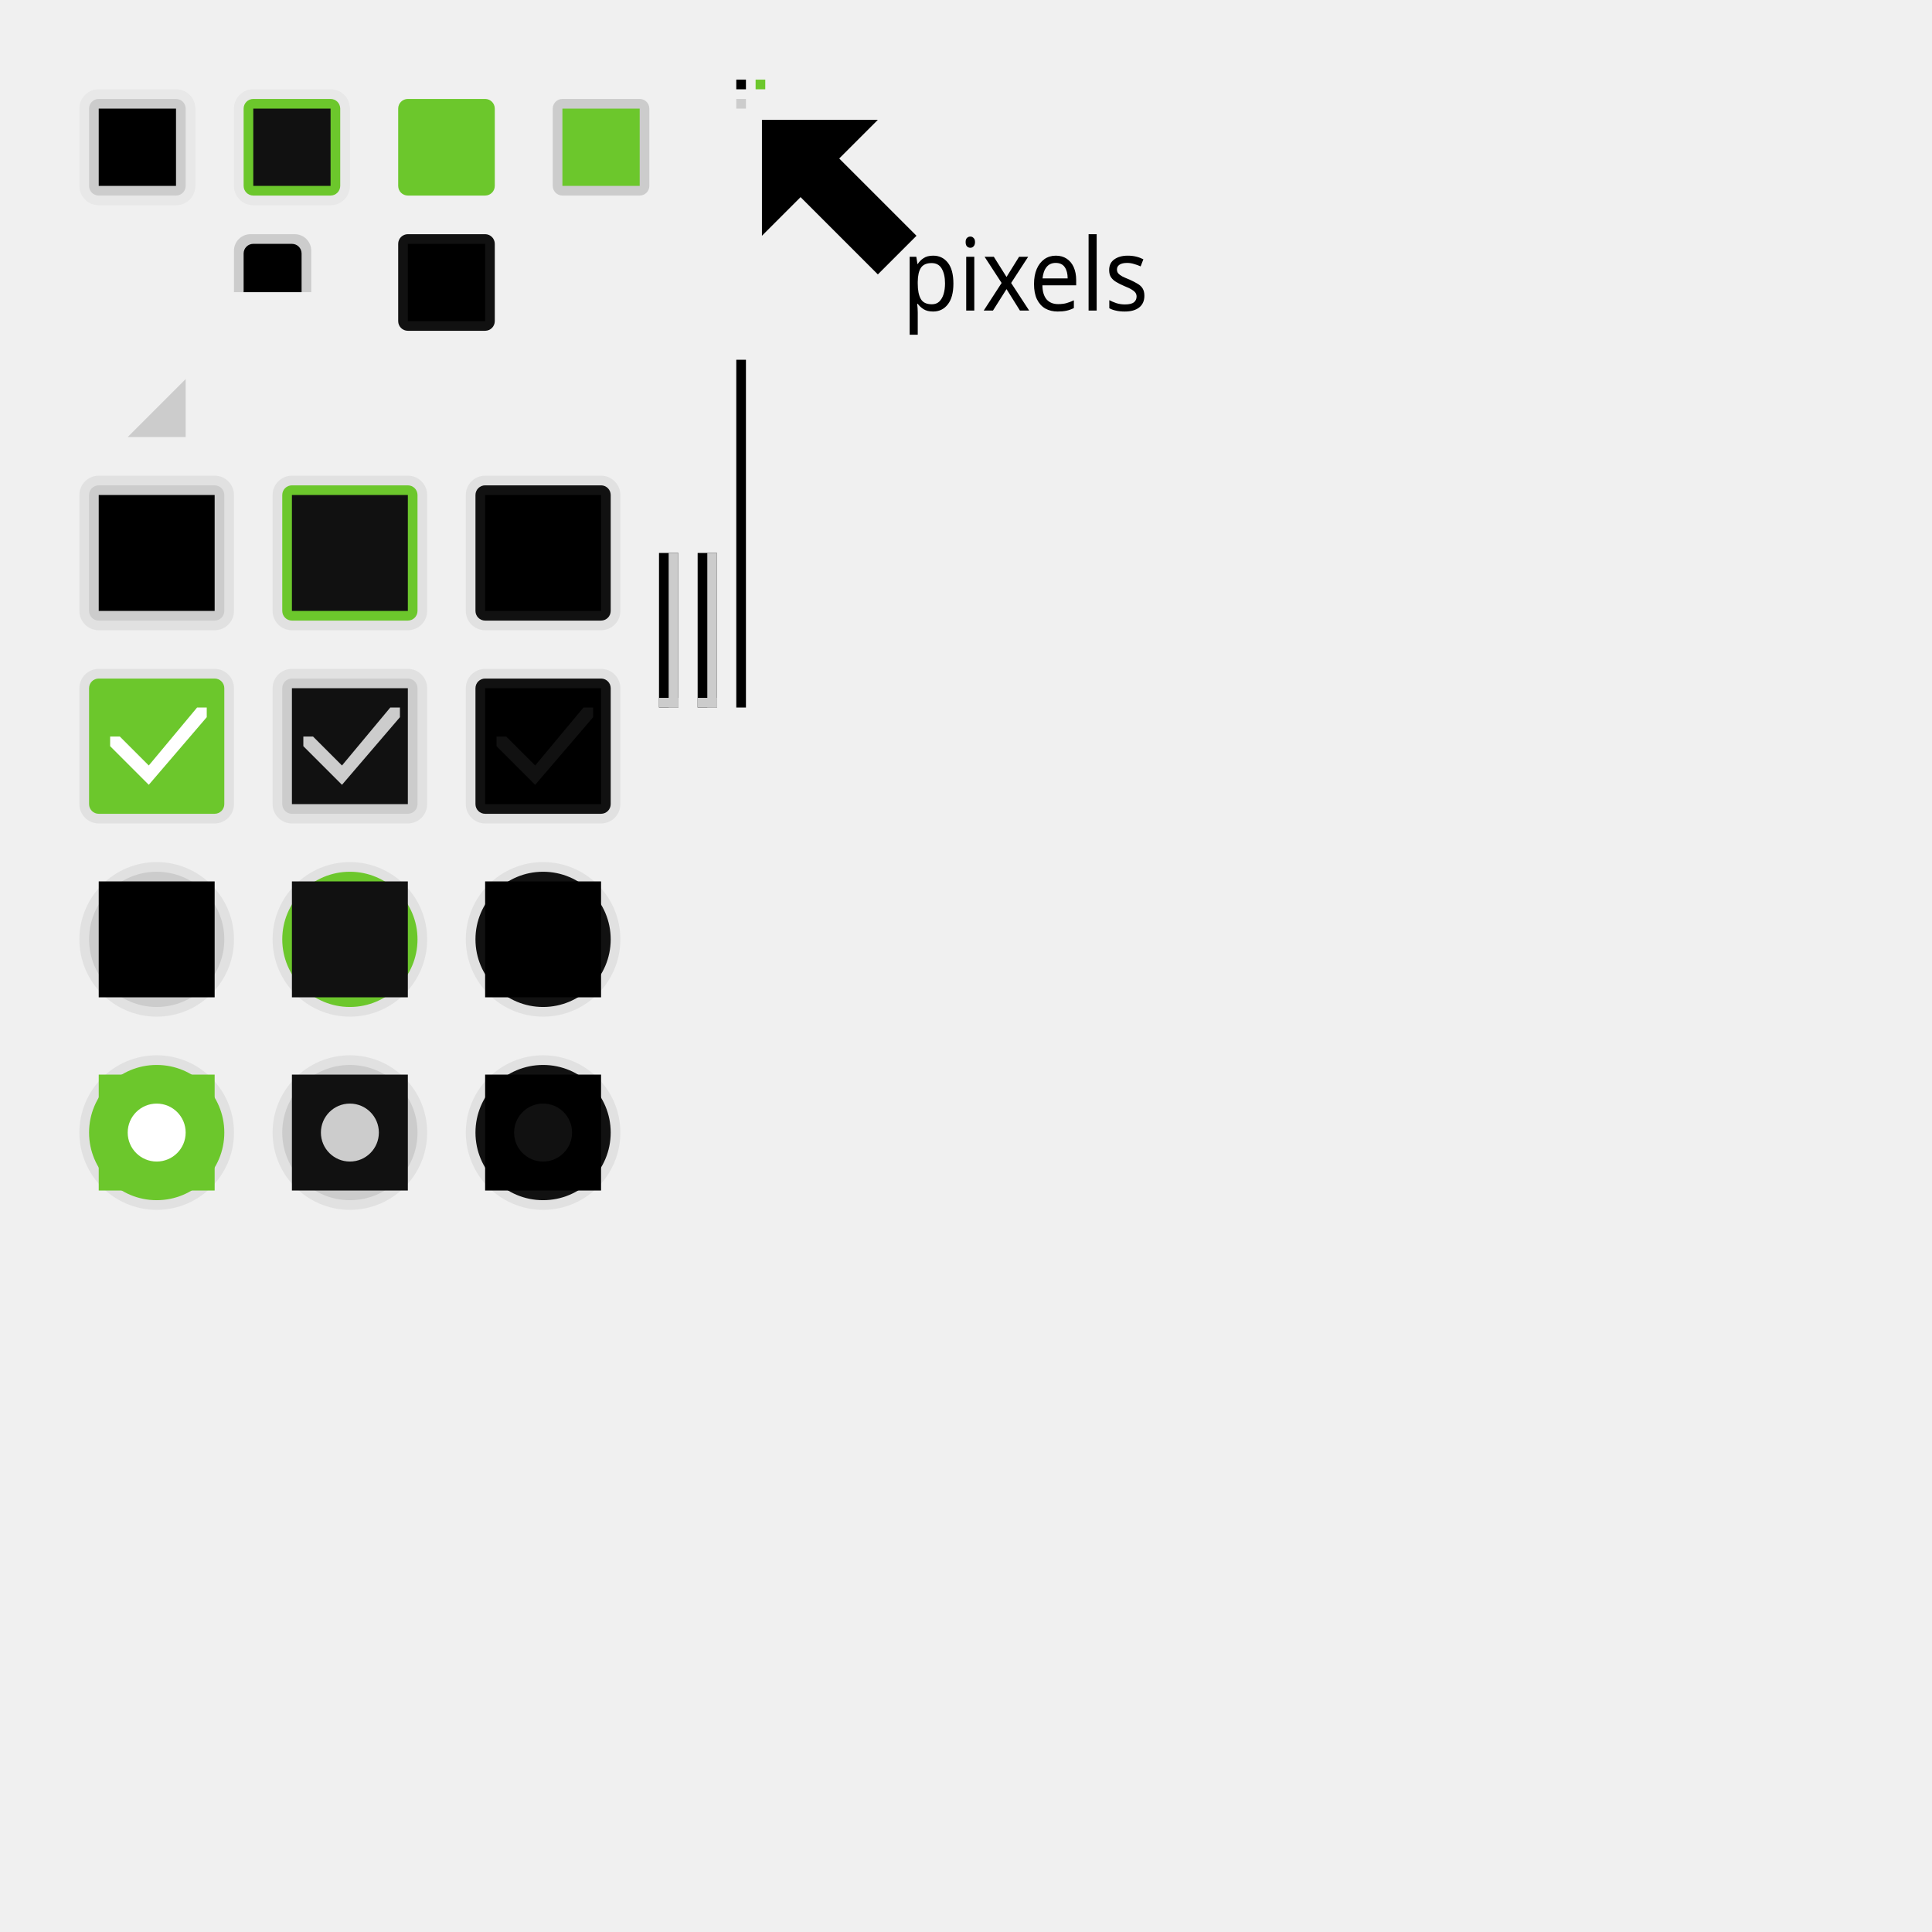
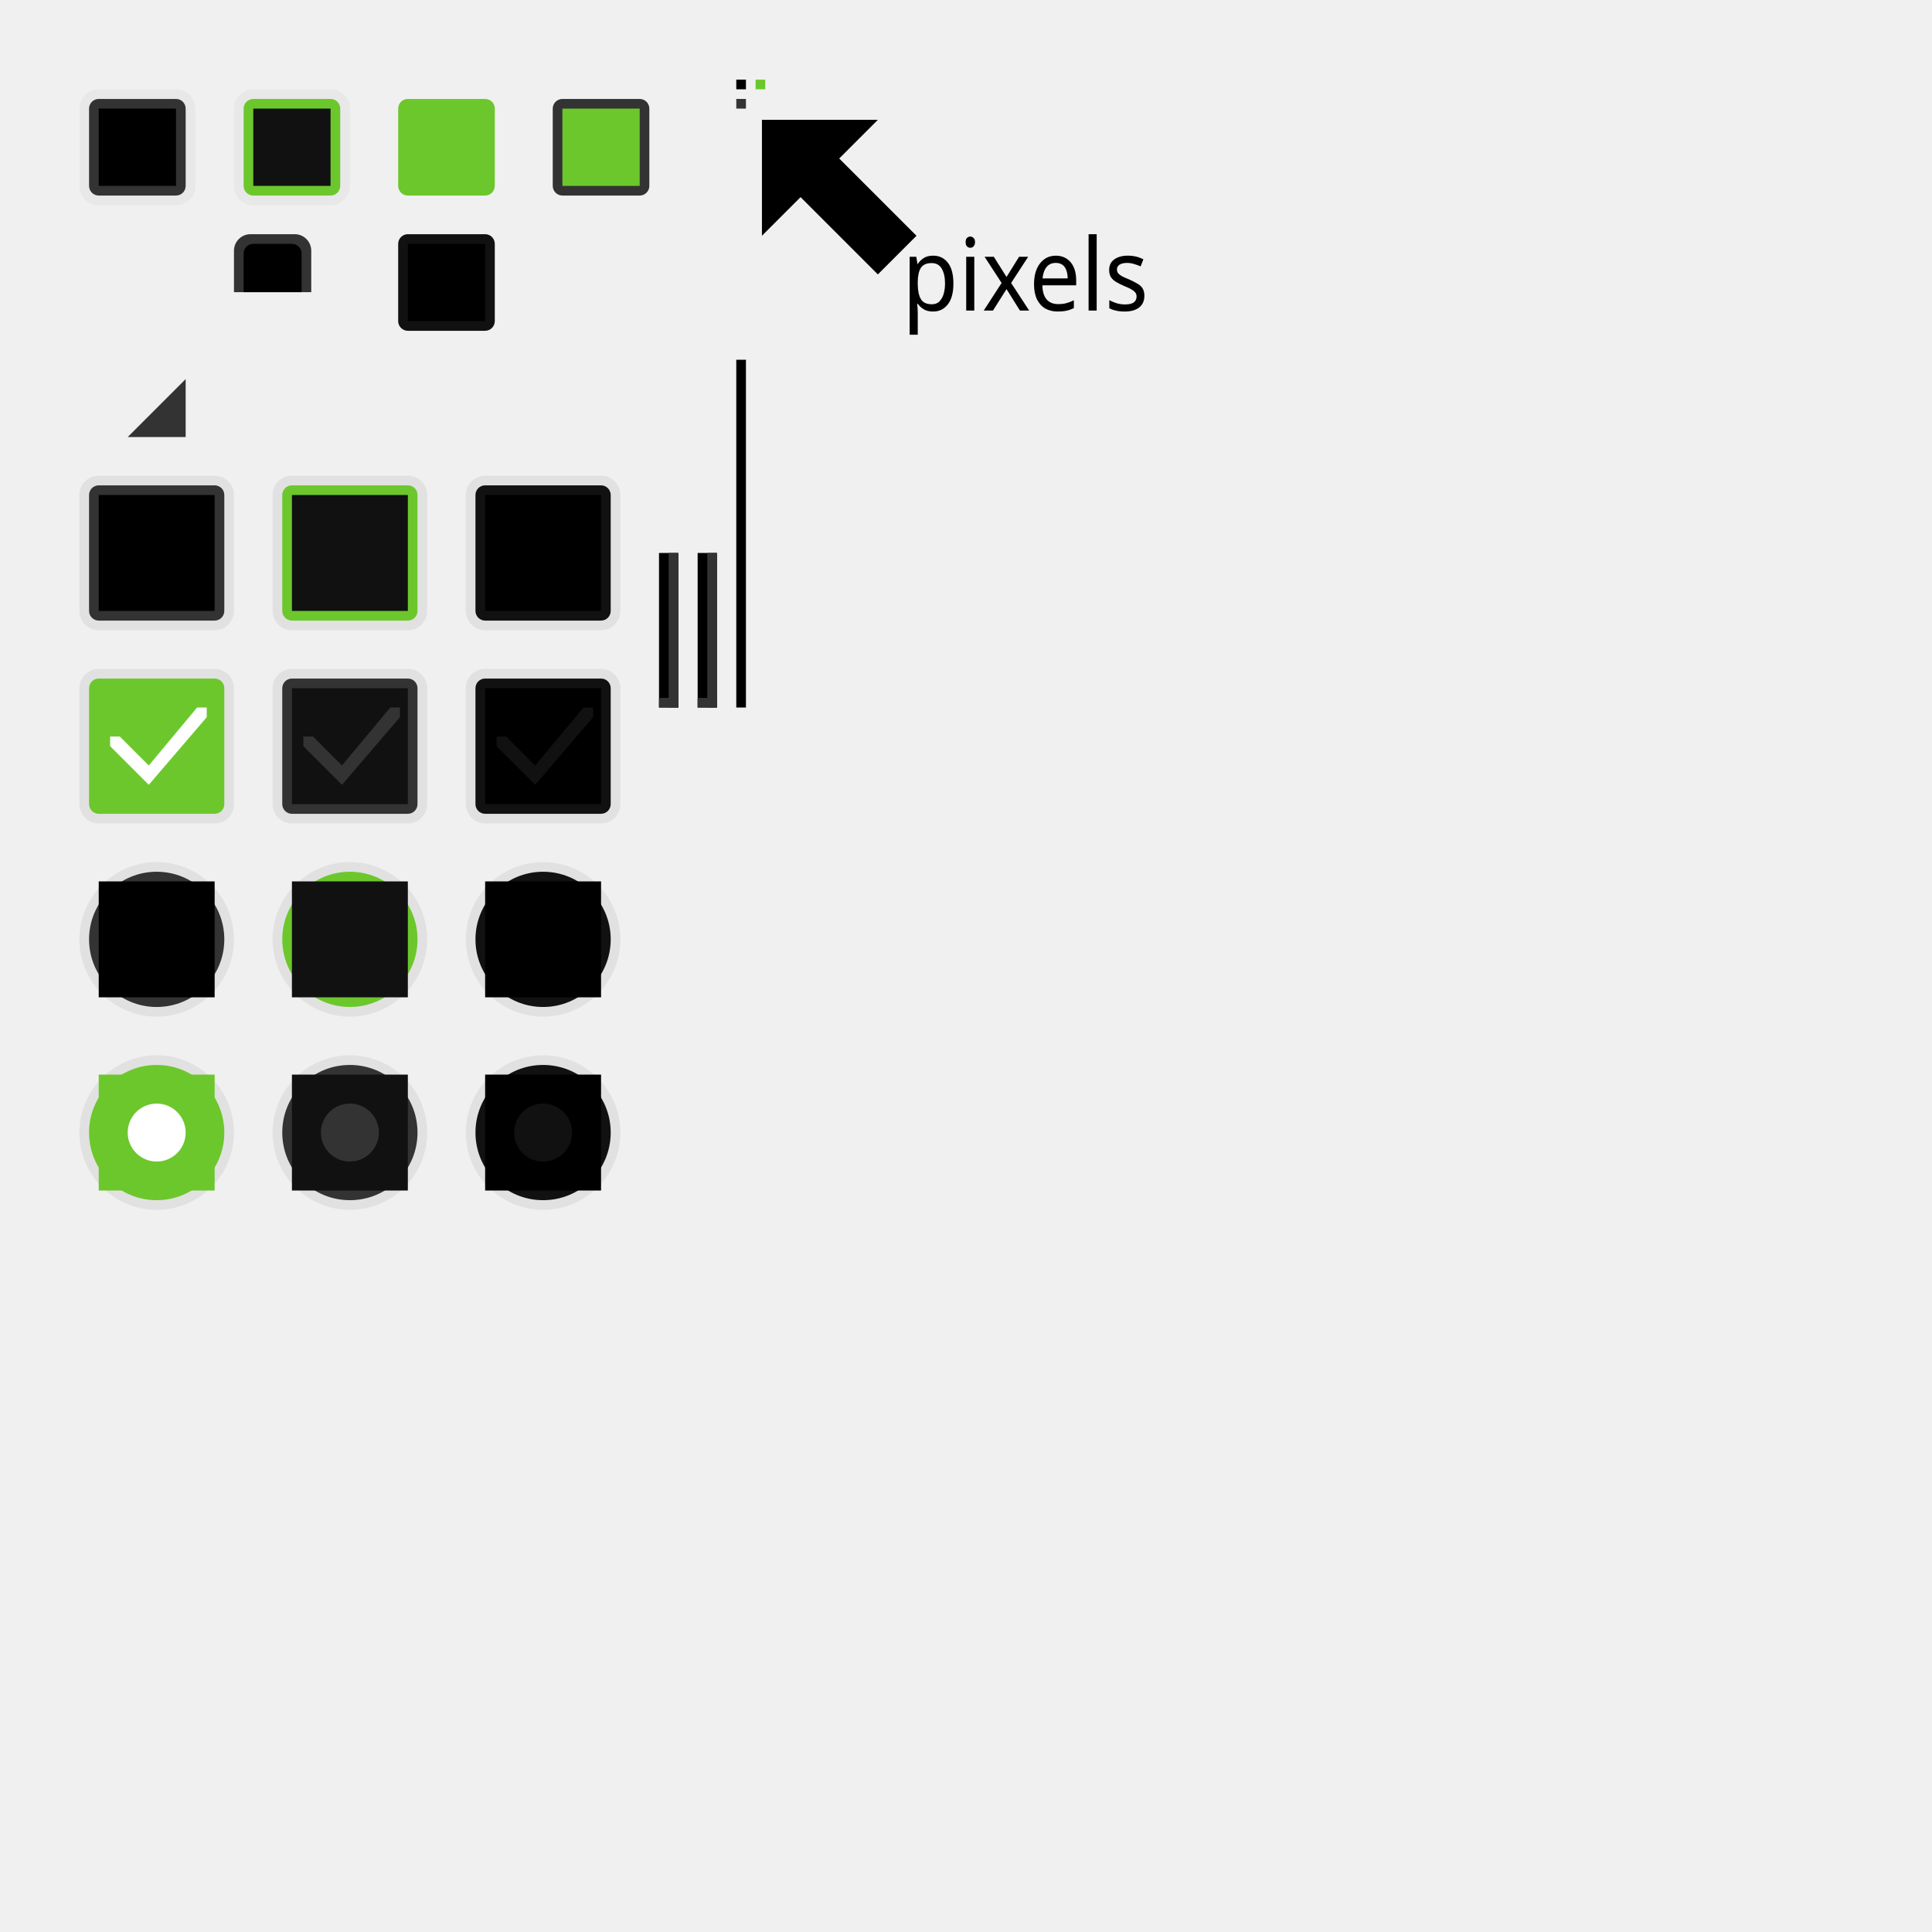
<svg xmlns="http://www.w3.org/2000/svg" width="200" height="200" viewBox="0 0 200 200" id="svg2" version="1.1">
  <defs id="defs4" />
  <g id="layer1" transform="translate(0,-852.3622)">
    <g id="btn-active">
      <rect style="opacity:1;fill:#000000;fill-opacity:0;stroke:none;stroke-width:1;stroke-miterlimit:4;stroke-dasharray:none;stroke-dashoffset:0;stroke-opacity:0.51" id="rect124" width="12" height="12" x="40.22" y="861.605" />
      <rect ry="1" style="opacity:1;fill:#6cc72c;fill-opacity:1;stroke:none;stroke-width:1;stroke-miterlimit:4;stroke-dasharray:none;stroke-dashoffset:0;stroke-opacity:0.51" id="rect126" width="10" height="10" x="41.22" y="862.605" />
+       <rect y="863.605" x="42.22" height="8" width="8" id="rect128" style="opacity:1;fill:#6cc72c;fill-opacity:1;stroke:none;stroke-width:1;stroke-miterlimit:4;stroke-dasharray:none;stroke-dashoffset:0;stroke-opacity:0.51" />
    </g>
    <g id="btn-active-hover">
      <rect y="861.605" x="56.22" height="12" width="12" id="rect134" style="opacity:1;fill:#000000;fill-opacity:0;stroke:none;stroke-width:1;stroke-miterlimit:4;stroke-dasharray:none;stroke-dashoffset:0;stroke-opacity:0.51" />
-       <rect ry="1" y="862.605" x="57.22" height="10" width="10" id="rect136" style="opacity:1;fill:#cccccc;fill-opacity:1;stroke:none;stroke-width:1;stroke-miterlimit:4;stroke-dasharray:none;stroke-dashoffset:0;stroke-opacity:0.51" />
+       <rect ry="1" y="862.605" x="57.22" height="10" width="10" id="rect136" style="opacity:1;fill:#333333;fill-opacity:1;stroke:none;stroke-width:1;stroke-miterlimit:4;stroke-dasharray:none;stroke-dashoffset:0;stroke-opacity:0.51" />
      <rect style="opacity:1;fill:#6cc72c;fill-opacity:1;stroke:none;stroke-width:1;stroke-miterlimit:4;stroke-dasharray:none;stroke-dashoffset:0;stroke-opacity:0.51" id="rect138" width="8" height="8" x="58.22" y="863.605" />
    </g>
    <g id="btn" transform="translate(-149.5,-11)">
      <rect style="opacity:1;fill:#000000;fill-opacity:0.039;stroke:none;stroke-width:1;stroke-miterlimit:4;stroke-dasharray:none;stroke-dashoffset:0;stroke-opacity:0.51" id="rect144" width="12" height="12" x="157.72" y="872.605" ry="2" />
-       <rect y="873.605" x="158.72" height="10" width="10" id="rect146" style="opacity:1;fill:#cccccc;fill-opacity:1;stroke:none;stroke-width:1;stroke-miterlimit:4;stroke-dasharray:none;stroke-dashoffset:0;stroke-opacity:0.51" ry="1" />
+       <rect y="873.605" x="158.72" height="10" width="10" id="rect146" style="opacity:1;fill:#333333;fill-opacity:1;stroke:none;stroke-width:1;stroke-miterlimit:4;stroke-dasharray:none;stroke-dashoffset:0;stroke-opacity:0.51" ry="1" />
      <rect style="opacity:1;fill:#000000;fill-opacity:1;stroke:none;stroke-width:1;stroke-miterlimit:4;stroke-dasharray:none;stroke-dashoffset:0;stroke-opacity:0.51" id="rect148" width="8" height="8" x="159.72" y="874.605" />
    </g>
    <g id="btn-hover">
      <rect ry="2" y="861.605" x="24.22" height="12" width="12" id="rect154" style="opacity:1;fill:#000000;fill-opacity:0.039;stroke:none;stroke-width:1;stroke-miterlimit:4;stroke-dasharray:none;stroke-dashoffset:0;stroke-opacity:0.51" />
      <rect ry="1" style="opacity:1;fill:#6cc72c;fill-opacity:1;stroke:none;stroke-width:1;stroke-miterlimit:4;stroke-dasharray:none;stroke-dashoffset:0;stroke-opacity:0.51" id="rect156" width="10" height="10" x="25.22" y="862.605" />
      <rect y="863.605" x="26.22" height="8" width="8" id="rect158" style="opacity:1;fill:#111111;fill-opacity:1;stroke:none;stroke-width:1;stroke-miterlimit:4;stroke-dasharray:none;stroke-dashoffset:0;stroke-opacity:0.51" />
    </g>
    <path id="path166" d="m 78.875,864.768 v 12 l 4,-4 8,8 4,-4 -8,-8 4,-4 z" style="opacity:1;fill:#000000;fill-opacity:1;stroke:none;stroke-width:1;stroke-miterlimit:4;stroke-dasharray:none;stroke-dashoffset:0;stroke-opacity:0.51" />
    <text transform="scale(0.9563965,1.045592)" id="text170" y="845.943" x="97.617" style="font-style:normal;font-weight:normal;line-height:0%;font-family:sans-serif;letter-spacing:0px;word-spacing:0px;fill:#000000;fill-opacity:1;stroke:none;stroke-width:1px;stroke-linecap:butt;stroke-linejoin:miter;stroke-opacity:1" xml:space="preserve">
      <tspan style="font-size:9.953px;line-height:1.25;font-family:sans-serif" y="845.943" x="97.617" id="tspan168">pixels</tspan>
    </text>
    <g id="resize-grip" transform="translate(-149.5,-11)">
-       <rect style="opacity:1;fill:#000000;fill-opacity:0;stroke:none;stroke-width:1;stroke-miterlimit:4;stroke-dasharray:none;stroke-dashoffset:0;stroke-opacity:0.51" id="rect172" width="13" height="13" x="158.72" y="898.605" />
-       <path style="fill:#cccccc;fill-opacity:1;fill-rule:evenodd;stroke:none;stroke-width:1px;stroke-linecap:butt;stroke-linejoin:miter;stroke-opacity:1" d="m 168.72,908.605 h -6 l 6,-6 z" id="path174" />
+       <rect style="opacity:1;fill:#ffffff;fill-opacity:0;stroke:none;stroke-width:1;stroke-miterlimit:4;stroke-dasharray:none;stroke-dashoffset:0;stroke-opacity:0.51" id="rect172" width="13" height="13" x="158.72" y="898.605" />
+       <path style="fill:#333333;fill-opacity:1;fill-rule:evenodd;stroke:none;stroke-width:1px;stroke-linecap:butt;stroke-linejoin:miter;stroke-opacity:1" d="m 168.72,908.605 h -6 l 6,-6 z" id="path174" />
    </g>
-     <rect y="862.605" x="76.22" height="1" width="1" id="handle" style="opacity:1;fill:#cccccc;fill-opacity:1;stroke:none;stroke-width:1;stroke-miterlimit:4;stroke-dasharray:none;stroke-dashoffset:0;stroke-opacity:0.51" />
+     <rect y="862.605" x="76.22" height="1" width="1" id="handle" style="opacity:1;fill:#333333;fill-opacity:1;stroke:none;stroke-width:1;stroke-miterlimit:4;stroke-dasharray:none;stroke-dashoffset:0;stroke-opacity:0.51" />
    <g id="menubar-menuitem" transform="translate(-149.5,-11)">
-       <path style="opacity:1;fill:#cccccc;fill-opacity:1;stroke:none;stroke-width:1;stroke-miterlimit:4;stroke-dasharray:none;stroke-dashoffset:0;stroke-opacity:1" d="m 175.435,887.605 c -0.95,0 -1.715,0.765 -1.715,1.715 v 4.285 h 8 v -4.285 c 0,-0.95 -0.765,-1.715 -1.715,-1.715 z" id="path180" />
+       <path style="opacity:1;fill:#333333;fill-opacity:1;stroke:none;stroke-width:1;stroke-miterlimit:4;stroke-dasharray:none;stroke-dashoffset:0;stroke-opacity:1" d="m 175.435,887.605 c -0.95,0 -1.715,0.765 -1.715,1.715 v 4.285 h 8 v -4.285 c 0,-0.95 -0.765,-1.715 -1.715,-1.715 z" id="path180" />
      <path style="opacity:1;fill:#000000;fill-opacity:1;stroke:none;stroke-width:1;stroke-miterlimit:4;stroke-dasharray:none;stroke-dashoffset:0;stroke-opacity:0.51" d="m 175.72,888.605 c -0.554,0 -1,0.446 -1,1 v 4 h 6 v -4 c 0,-0.554 -0.446,-1 -1,-1 z" id="path182" />
    </g>
-     <g id="btn-insensitive" transform="translate(-149.5,-11)">
-       <rect style="opacity:1;fill:#000000;fill-opacity:0;stroke:none;stroke-width:1;stroke-miterlimit:4;stroke-dasharray:none;stroke-dashoffset:0;stroke-opacity:0.51" id="rect186" width="12" height="12" x="189.72" y="886.605" />
-       <rect ry="1" y="887.605" x="190.72" height="10" width="10" id="rect188" style="opacity:1;fill:#111111;fill-opacity:1;stroke:none;stroke-width:1;stroke-miterlimit:4;stroke-dasharray:none;stroke-dashoffset:0;stroke-opacity:0.51" />
-       <rect style="opacity:1;fill:#000000;fill-opacity:1;stroke:none;stroke-width:1;stroke-miterlimit:4;stroke-dasharray:none;stroke-dashoffset:0;stroke-opacity:0.51" id="rect190" width="8" height="8" x="191.72" y="888.605" />
+     <g id="btn-insensitive">
+       <rect style="opacity:1;fill:#000000;fill-opacity:0;stroke:none;stroke-width:1;stroke-miterlimit:4;stroke-dasharray:none;stroke-dashoffset:0;stroke-opacity:0.51" id="rect186" width="12" height="12" x="40.22" y="875.605" />
+       <rect ry="1" y="876.605" x="41.22" height="10" width="10" id="rect188" style="opacity:1;fill:#111111;fill-opacity:1;stroke:none;stroke-width:1;stroke-miterlimit:4;stroke-dasharray:none;stroke-dashoffset:0;stroke-opacity:0.51" />
+       <rect style="opacity:1;fill:#000000;fill-opacity:1;stroke:none;stroke-width:1;stroke-miterlimit:4;stroke-dasharray:none;stroke-dashoffset:0;stroke-opacity:0.51" id="rect190" width="8" height="8" x="42.22" y="877.605" />
    </g>
    <rect style="opacity:1;fill:#000000;fill-opacity:1;stroke:none;stroke-width:1;stroke-miterlimit:4;stroke-dasharray:none;stroke-dashoffset:0;stroke-opacity:0.51" id="base-color" width="1" height="1" x="76.22" y="860.605" />
    <rect y="860.605" x="78.22" height="1" width="1" id="selected-color" style="opacity:1;fill:#6cc72c;fill-opacity:1;stroke:none;stroke-width:1;stroke-miterlimit:4;stroke-dasharray:none;stroke-dashoffset:0;stroke-opacity:0.51" />
    <rect style="opacity:1;fill:#000000;fill-opacity:1;stroke:none;stroke-opacity:1" id="toolbar" width="1" height="36" x="76.22" y="889.605" />
    <g id="radio-unchecked" transform="translate(-149.5,-11)">
      <rect ry="8" y="952.605" x="157.72" height="16" width="16" id="rect210" style="opacity:1;fill:#000000;fill-opacity:0.063;stroke:none;stroke-width:1;stroke-miterlimit:4;stroke-dasharray:none;stroke-dashoffset:0;stroke-opacity:1" />
-       <rect style="opacity:1;fill:#cccccc;fill-opacity:1;stroke:none;stroke-opacity:1" id="rect212" width="14" height="14" x="158.72" y="953.605" ry="7" />
+       <rect style="opacity:1;fill:#333333;fill-opacity:1;stroke:none;stroke-opacity:1" id="rect212" width="14" height="14" x="158.72" y="953.605" ry="7" />
      <rect rx="0" ry="6" y="954.605" x="159.72" height="12" width="12" id="rect214" style="opacity:1;fill:#000000;fill-opacity:1;stroke:none;stroke-opacity:1" />
      <rect ry="0" y="953.605" x="158.72" height="14" width="14" id="rect216" style="opacity:1;fill:none;fill-opacity:1;stroke:none;stroke-width:2;stroke-miterlimit:4;stroke-dasharray:none;stroke-dashoffset:0;stroke-opacity:1" />
    </g>
    <g id="radio-checked">
      <rect style="opacity:1;fill:#000000;fill-opacity:0.063;stroke:none;stroke-width:1;stroke-miterlimit:4;stroke-dasharray:none;stroke-dashoffset:0;stroke-opacity:1" id="rect220" width="16" height="16" x="8.22" y="961.605" ry="8" />
      <path style="opacity:1;fill:#6cc72c;fill-opacity:1;stroke:none;stroke-opacity:1" d="m 16.22,962.605 c -3.878,0 -7,3.122 -7,7 0,3.878 3.122,7 7,7 3.878,0 7,-3.122 7,-7 0,-3.878 -3.122,-7 -7,-7 z m 0,2 c 2.77,0 5,2.23 5,5 0,2.77 -2.23,5 -5,5 -2.77,0 -5,-2.23 -5,-5 0,-2.77 2.23,-5 5,-5 z" id="path222" />
      <rect style="opacity:1;fill:#6cc72c;fill-opacity:1;stroke:none;stroke-opacity:1" id="rect224" width="12" height="12" x="10.22" y="963.605" ry="6" rx="0" />
      <circle style="opacity:1;fill:#ffffff;fill-opacity:1;stroke:none;stroke-width:1;stroke-miterlimit:4;stroke-dasharray:none;stroke-dashoffset:0;stroke-opacity:1" id="circle226" cx="16.22" cy="969.605" r="3" />
    </g>
-     <g id="checkbox-unchecked" transform="translate(-149.5,-11)">
-       <rect style="opacity:1;fill:#000000;fill-opacity:0.063;stroke:none;stroke-width:1;stroke-miterlimit:4;stroke-dasharray:none;stroke-dashoffset:0;stroke-opacity:1" id="rect230" width="16" height="16" x="157.72" y="912.605" ry="2" />
-       <rect ry="1" y="913.605" x="158.72" height="14" width="14" id="rect232" style="opacity:1;fill:#cccccc;fill-opacity:1;stroke:none;stroke-opacity:1" />
-       <rect style="opacity:1;fill:#000000;fill-opacity:1;stroke:none;stroke-opacity:1" id="rect234" width="12" height="12" x="159.72" y="914.605" ry="0" />
-       <rect style="opacity:1;fill:none;fill-opacity:1;stroke:none;stroke-width:2;stroke-miterlimit:4;stroke-dasharray:none;stroke-dashoffset:0;stroke-opacity:1" id="rect236" width="14" height="14" x="158.72" y="913.605" ry="0" />
+     <g id="checkbox-unchecked">
+       <rect style="opacity:1;fill:#000000;fill-opacity:0.063;stroke:none;stroke-width:1;stroke-miterlimit:4;stroke-dasharray:none;stroke-dashoffset:0;stroke-opacity:1" id="rect230" width="16" height="16" x="8.22" y="901.605" ry="2" />
+       <rect ry="1" y="902.605" x="9.22" height="14" width="14" id="rect232" style="opacity:1;fill:#333333;fill-opacity:1;stroke:none;stroke-opacity:1" />
+       <rect style="opacity:1;fill:#000000;fill-opacity:1;stroke:none;stroke-opacity:1" id="rect234" width="12" height="12" x="10.22" y="903.605" ry="0" />
+       <rect style="opacity:1;fill:none;fill-opacity:1;stroke:none;stroke-width:2;stroke-miterlimit:4;stroke-dasharray:none;stroke-dashoffset:0;stroke-opacity:1" id="rect236" width="14" height="14" x="9.22" y="902.605" ry="0" />
    </g>
    <g id="checkbox-unchecked-hover">
      <rect ry="2" y="901.605" x="28.22" height="16" width="16" id="rect242" style="opacity:1;fill:#000000;fill-opacity:0.063;stroke:none;stroke-width:1;stroke-miterlimit:4;stroke-dasharray:none;stroke-dashoffset:0;stroke-opacity:1" />
      <rect style="opacity:1;fill:#6cc72c;fill-opacity:1;stroke:none;stroke-opacity:1" id="rect244" width="14" height="14" x="29.22" y="902.605" ry="1" />
      <rect ry="0" y="903.605" x="30.22" height="12" width="12" id="rect246" style="opacity:1;fill:#111111;fill-opacity:1;stroke:none;stroke-opacity:1" />
      <rect ry="0" y="902.605" x="29.22" height="14" width="14" id="rect248" style="opacity:1;fill:none;fill-opacity:1;stroke:none;stroke-width:2;stroke-miterlimit:4;stroke-dasharray:none;stroke-dashoffset:0;stroke-opacity:1" />
    </g>
    <g id="radio-unchecked-hover">
      <rect style="opacity:1;fill:#000000;fill-opacity:0.063;stroke:none;stroke-width:1;stroke-miterlimit:4;stroke-dasharray:none;stroke-dashoffset:0;stroke-opacity:1" id="rect254" width="16" height="16" x="28.22" y="941.605" ry="8" />
      <rect ry="7" y="942.605" x="29.22" height="14" width="14" id="rect256" style="opacity:1;fill:#6cc72c;fill-opacity:1;stroke:none;stroke-opacity:1" />
      <rect style="opacity:1;fill:#111111;fill-opacity:1;stroke:none;stroke-opacity:1" id="rect258" width="12" height="12" x="30.22" y="943.605" ry="6" rx="0" />
      <rect style="opacity:1;fill:none;fill-opacity:1;stroke:none;stroke-width:2;stroke-miterlimit:4;stroke-dasharray:none;stroke-dashoffset:0;stroke-opacity:1" id="rect260" width="14" height="14" x="29.22" y="942.605" ry="0" />
    </g>
-     <g id="radio-checked-insensitive" transform="translate(-149.5,-11)">
-       <rect ry="8" y="972.605" x="197.72" height="16" width="16" id="rect264" style="opacity:1;fill:#000000;fill-opacity:0.063;stroke:none;stroke-width:1;stroke-miterlimit:4;stroke-dasharray:none;stroke-dashoffset:0;stroke-opacity:1" />
-       <path id="path266" d="m 205.72,973.605 c -3.878,0 -7,3.122 -7,7 0,3.878 3.122,7 7,7 3.878,0 7,-3.122 7,-7 0,-3.878 -3.122,-7 -7,-7 z m 0,2 c 2.77,0 5,2.23 5,5 0,2.77 -2.23,5 -5,5 -2.77,0 -5,-2.23 -5,-5 0,-2.77 2.23,-5 5,-5 z" style="opacity:1;fill:#111111;fill-opacity:1;stroke:none;stroke-opacity:1" />
-       <rect rx="0" ry="6" y="974.605" x="199.72" height="12" width="12" id="rect268" style="opacity:1;fill:#000000;fill-opacity:1;stroke:none;stroke-opacity:1" />
-       <circle r="3" cy="980.605" cx="205.72" id="circle270" style="opacity:1;fill:#111111;fill-opacity:1;stroke:none;stroke-width:1;stroke-miterlimit:4;stroke-dasharray:none;stroke-dashoffset:0;stroke-opacity:1" />
+     <g id="radio-checked-insensitive">
+       <rect ry="8" y="961.605" x="48.22" height="16" width="16" id="rect264" style="opacity:1;fill:#000000;fill-opacity:0.063;stroke:none;stroke-width:1;stroke-miterlimit:4;stroke-dasharray:none;stroke-dashoffset:0;stroke-opacity:1" />
+       <path id="path266" d="m 56.22,962.605 c -3.878,0 -7,3.122 -7,7 0,3.878 3.122,7 7,7 3.878,0 7,-3.122 7,-7 0,-3.878 -3.122,-7 -7,-7 z m 0,2 c 2.77,0 5,2.23 5,5 0,2.77 -2.23,5 -5,5 -2.77,0 -5,-2.23 -5,-5 0,-2.77 2.23,-5 5,-5 z" style="opacity:1;fill:#111111;fill-opacity:1;stroke:none;stroke-opacity:1" />
+       <rect rx="0" ry="6" y="963.605" x="50.22" height="12" width="12" id="rect268" style="opacity:1;fill:#000000;fill-opacity:1;stroke:none;stroke-opacity:1" />
+       <circle r="3" cy="969.605" cx="56.22" id="circle270" style="opacity:1;fill:#111111;fill-opacity:1;stroke:none;stroke-width:1;stroke-miterlimit:4;stroke-dasharray:none;stroke-dashoffset:0;stroke-opacity:1" />
    </g>
-     <g id="checkbox-unchecked-insensitive" transform="translate(-149.5,-11)">
-       <rect ry="2" y="912.605" x="197.72" height="16" width="16" id="rect274" style="opacity:1;fill:#000000;fill-opacity:0.063;stroke:none;stroke-width:1;stroke-miterlimit:4;stroke-dasharray:none;stroke-dashoffset:0;stroke-opacity:1" />
-       <rect style="opacity:1;fill:#111111;fill-opacity:1;stroke:none;stroke-opacity:1" id="rect276" width="14" height="14" x="198.72" y="913.605" ry="1" />
-       <rect ry="0" y="914.605" x="199.72" height="12" width="12" id="rect278" style="opacity:1;fill:#000000;fill-opacity:1;stroke:none;stroke-opacity:1" />
-       <rect ry="0" y="913.605" x="198.72" height="14" width="14" id="rect280" style="opacity:1;fill:none;fill-opacity:1;stroke:none;stroke-width:2;stroke-miterlimit:4;stroke-dasharray:none;stroke-dashoffset:0;stroke-opacity:1" />
+     <g id="checkbox-unchecked-insensitive">
+       <rect ry="2" y="901.605" x="48.22" height="16" width="16" id="rect274" style="opacity:1;fill:#000000;fill-opacity:0.063;stroke:none;stroke-width:1;stroke-miterlimit:4;stroke-dasharray:none;stroke-dashoffset:0;stroke-opacity:1" />
+       <rect style="opacity:1;fill:#111111;fill-opacity:1;stroke:none;stroke-opacity:1" id="rect276" width="14" height="14" x="49.22" y="902.605" ry="1" />
+       <rect ry="0" y="903.605" x="50.22" height="12" width="12" id="rect278" style="opacity:1;fill:#000000;fill-opacity:1;stroke:none;stroke-opacity:1" />
+       <rect ry="0" y="902.605" x="49.22" height="14" width="14" id="rect280" style="opacity:1;fill:none;fill-opacity:1;stroke:none;stroke-width:2;stroke-miterlimit:4;stroke-dasharray:none;stroke-dashoffset:0;stroke-opacity:1" />
    </g>
    <g id="checkbox-checked">
      <rect ry="2" y="921.605" x="8.22" height="16" width="16" id="rect284" style="opacity:1;fill:#000000;fill-opacity:0.063;stroke:none;stroke-width:1;stroke-miterlimit:4;stroke-dasharray:none;stroke-dashoffset:0;stroke-opacity:1" />
      <rect style="opacity:1;fill:#6cc72c;fill-opacity:1;stroke:none;stroke-opacity:1" id="rect286" width="14" height="14" x="9.22" y="922.605" ry="1" />
      <rect ry="0" y="922.605" x="9.22" height="14" width="14" id="rect290" style="opacity:1;fill:none;fill-opacity:1;stroke:none;stroke-width:2;stroke-miterlimit:4;stroke-dasharray:none;stroke-dashoffset:0;stroke-opacity:1" />
      <path style="fill:#ffffff;fill-opacity:1;fill-rule:evenodd;stroke:none;stroke-width:1px;stroke-linecap:butt;stroke-linejoin:miter;stroke-opacity:1" d="m 20.402,925.605 -5,6 v 0 l -3,-3 h -1 v 1 l 4,4 v 0 l 6,-7 v -1 z" id="path292" />
    </g>
-     <g id="checkbox-checked-insensitive" transform="translate(-149.5,-11)">
-       <rect style="opacity:1;fill:#000000;fill-opacity:0.063;stroke:none;stroke-width:1;stroke-miterlimit:4;stroke-dasharray:none;stroke-dashoffset:0;stroke-opacity:1" id="rect296" width="16" height="16" x="197.72" y="932.605" ry="2" />
-       <rect ry="1" y="933.605" x="198.72" height="14" width="14" id="rect298" style="opacity:1;fill:#111111;fill-opacity:1;stroke:none;stroke-opacity:1" />
-       <rect style="opacity:1;fill:#000000;fill-opacity:1;stroke:none;stroke-opacity:1" id="rect300" width="12" height="12" x="199.72" y="934.605" ry="0" />
-       <rect style="opacity:1;fill:none;fill-opacity:1;stroke:none;stroke-width:2;stroke-miterlimit:4;stroke-dasharray:none;stroke-dashoffset:0;stroke-opacity:1" id="rect302" width="14" height="14" x="198.72" y="933.605" ry="0" />
-       <path id="path304" d="m 209.902,936.605 -5,6 v 0 l -3,-3 h -1 v 1 l 4,4 v 0 l 6,-7 v -1 z" style="fill:#111111;fill-opacity:1;fill-rule:evenodd;stroke:none;stroke-width:1px;stroke-linecap:butt;stroke-linejoin:miter;stroke-opacity:1" />
+     <g id="checkbox-checked-insensitive">
+       <rect style="opacity:1;fill:#000000;fill-opacity:0.063;stroke:none;stroke-width:1;stroke-miterlimit:4;stroke-dasharray:none;stroke-dashoffset:0;stroke-opacity:1" id="rect296" width="16" height="16" x="48.22" y="921.605" ry="2" />
+       <rect ry="1" y="922.605" x="49.22" height="14" width="14" id="rect298" style="opacity:1;fill:#111111;fill-opacity:1;stroke:none;stroke-opacity:1" />
+       <rect style="opacity:1;fill:#000000;fill-opacity:1;stroke:none;stroke-opacity:1" id="rect300" width="12" height="12" x="50.22" y="923.605" ry="0" />
+       <rect style="opacity:1;fill:none;fill-opacity:1;stroke:none;stroke-width:2;stroke-miterlimit:4;stroke-dasharray:none;stroke-dashoffset:0;stroke-opacity:1" id="rect302" width="14" height="14" x="49.22" y="922.605" ry="0" />
+       <path id="path304" d="m 60.402,925.605 -5,6 v 0 l -3,-3 h -1 v 1 l 4,4 v 0 l 6,-7 v -1 z" style="fill:#111111;fill-opacity:1;fill-rule:evenodd;stroke:none;stroke-width:1px;stroke-linecap:butt;stroke-linejoin:miter;stroke-opacity:1" />
    </g>
-     <g id="radio-unchecked-insensitive" transform="translate(-149.5,-11)">
-       <rect style="opacity:1;fill:#000000;fill-opacity:0.063;stroke:none;stroke-width:1;stroke-miterlimit:4;stroke-dasharray:none;stroke-dashoffset:0;stroke-opacity:1" id="rect308" width="16" height="16" x="197.72" y="952.605" ry="8" />
-       <rect ry="7" y="953.605" x="198.72" height="14" width="14" id="rect310" style="opacity:1;fill:#111111;fill-opacity:1;stroke:none;stroke-opacity:1" />
-       <rect style="opacity:1;fill:#000000;fill-opacity:1;stroke:none;stroke-opacity:1" id="rect312" width="12" height="12" x="199.72" y="954.605" ry="6" rx="0" />
-       <rect style="opacity:1;fill:none;fill-opacity:1;stroke:none;stroke-width:2;stroke-miterlimit:4;stroke-dasharray:none;stroke-dashoffset:0;stroke-opacity:1" id="rect314" width="14" height="14" x="198.72" y="953.605" ry="0" />
+     <g id="radio-unchecked-insensitive">
+       <rect style="opacity:1;fill:#000000;fill-opacity:0.063;stroke:none;stroke-width:1;stroke-miterlimit:4;stroke-dasharray:none;stroke-dashoffset:0;stroke-opacity:1" id="rect308" width="16" height="16" x="48.22" y="941.605" ry="8" />
+       <rect ry="7" y="942.605" x="49.22" height="14" width="14" id="rect310" style="opacity:1;fill:#111111;fill-opacity:1;stroke:none;stroke-opacity:1" />
+       <rect style="opacity:1;fill:#000000;fill-opacity:1;stroke:none;stroke-opacity:1" id="rect312" width="12" height="12" x="50.22" y="943.605" ry="6" rx="0" />
+       <rect style="opacity:1;fill:none;fill-opacity:1;stroke:none;stroke-width:2;stroke-miterlimit:4;stroke-dasharray:none;stroke-dashoffset:0;stroke-opacity:1" id="rect314" width="14" height="14" x="49.22" y="942.605" ry="0" />
    </g>
    <g id="checkbox-checked-hover">
      <rect style="opacity:1;fill:#000000;fill-opacity:0.063;stroke:none;stroke-width:1;stroke-miterlimit:4;stroke-dasharray:none;stroke-dashoffset:0;stroke-opacity:1" id="rect318" width="16" height="16" x="28.22" y="921.605" ry="2" />
-       <rect ry="1" y="922.605" x="29.22" height="14" width="14" id="rect320" style="opacity:1;fill:#cccccc;fill-opacity:1;stroke:none;stroke-opacity:1" />
+       <rect ry="1" y="922.605" x="29.22" height="14" width="14" id="rect320" style="opacity:1;fill:#333333;fill-opacity:1;stroke:none;stroke-opacity:1" />
      <rect style="opacity:1;fill:#111111;fill-opacity:1;stroke:none;stroke-opacity:1" id="rect322" width="12" height="12" x="30.22" y="923.605" ry="0" />
      <rect style="opacity:1;fill:none;fill-opacity:1;stroke:none;stroke-width:2;stroke-miterlimit:4;stroke-dasharray:none;stroke-dashoffset:0;stroke-opacity:1" id="rect324" width="14" height="14" x="29.22" y="922.605" ry="0" />
-       <path id="path326" d="m 40.402,925.605 -5,6 v 0 l -3,-3 h -1 v 1 l 4,4 v 0 l 6,-7 v -1 z" style="fill:#cccccc;fill-opacity:1;fill-rule:evenodd;stroke:none;stroke-width:1px;stroke-linecap:butt;stroke-linejoin:miter;stroke-opacity:1" />
+       <path id="path326" d="m 40.402,925.605 -5,6 v 0 l -3,-3 h -1 v 1 l 4,4 v 0 l 6,-7 v -1 z" style="fill:#333333;fill-opacity:1;fill-rule:evenodd;stroke:none;stroke-width:1px;stroke-linecap:butt;stroke-linejoin:miter;stroke-opacity:1" />
    </g>
    <g id="radio-checked-hover">
      <rect ry="8" y="961.605" x="28.22" height="16" width="16" id="rect330" style="opacity:1;fill:#000000;fill-opacity:0.063;stroke:none;stroke-width:1;stroke-miterlimit:4;stroke-dasharray:none;stroke-dashoffset:0;stroke-opacity:1" />
-       <path id="path332" d="m 36.22,962.605 c -3.878,0 -7,3.122 -7,7 0,3.878 3.122,7 7,7 3.878,0 7,-3.122 7,-7 0,-3.878 -3.122,-7 -7,-7 z m 0,2 c 2.77,0 5,2.23 5,5 0,2.77 -2.23,5 -5,5 -2.77,0 -5,-2.23 -5,-5 0,-2.77 2.23,-5 5,-5 z" style="opacity:1;fill:#cccccc;fill-opacity:1;stroke:none;stroke-opacity:1" />
+       <path id="path332" d="m 36.22,962.605 c -3.878,0 -7,3.122 -7,7 0,3.878 3.122,7 7,7 3.878,0 7,-3.122 7,-7 0,-3.878 -3.122,-7 -7,-7 z m 0,2 c 2.77,0 5,2.23 5,5 0,2.77 -2.23,5 -5,5 -2.77,0 -5,-2.23 -5,-5 0,-2.77 2.23,-5 5,-5 z" style="opacity:1;fill:#333333;fill-opacity:1;stroke:none;stroke-opacity:1" />
      <rect rx="0" ry="6" y="963.605" x="30.22" height="12" width="12" id="rect334" style="opacity:1;fill:#111111;fill-opacity:1;stroke:none;stroke-opacity:1" />
-       <circle r="3" cy="969.605" cx="36.22" id="circle336" style="opacity:1;fill:#cccccc;fill-opacity:1;stroke:none;stroke-width:1;stroke-miterlimit:4;stroke-dasharray:none;stroke-dashoffset:0;stroke-opacity:1" />
+       <circle r="3" cy="969.605" cx="36.22" id="circle336" style="opacity:1;fill:#333333;fill-opacity:1;stroke:none;stroke-width:1;stroke-miterlimit:4;stroke-dasharray:none;stroke-dashoffset:0;stroke-opacity:1" />
    </g>
    <g id="column-header" transform="translate(-149.5,-11)">
      <rect style="opacity:1;fill:#000000;fill-opacity:1;stroke:none;stroke-opacity:1" id="rect340" width="2" height="16" x="217.72" y="920.605" />
-       <rect y="935.605" x="217.72" height="1" width="2" id="rect342" style="opacity:1;fill:#cccccc;fill-opacity:1;stroke:none;stroke-opacity:1" />
-       <rect style="opacity:1;fill:#cccccc;fill-opacity:1;stroke:none;stroke-opacity:1" id="rect344" width="1" height="16" x="218.72" y="920.605" />
+       <rect y="935.605" x="217.72" height="1" width="2" id="rect342" style="opacity:1;fill:#333333;fill-opacity:1;stroke:none;stroke-opacity:1" />
+       <rect style="opacity:1;fill:#333333;fill-opacity:1;stroke:none;stroke-opacity:1" id="rect344" width="1" height="16" x="218.72" y="920.605" />
    </g>
    <g id="column-header-hover" transform="translate(-149.5,-11)">
      <rect y="920.605" x="221.72" height="16" width="2" id="rect348" style="opacity:1;fill:#000000;fill-opacity:1;stroke:none;stroke-opacity:1" />
-       <rect style="opacity:1;fill:#cccccc;fill-opacity:1;stroke:none;stroke-opacity:1" id="rect350" width="2" height="1" x="221.72" y="935.605" />
-       <rect y="920.605" x="222.72" height="16" width="1" id="rect352" style="opacity:1;fill:#cccccc;fill-opacity:1;stroke:none;stroke-opacity:1" />
+       <rect style="opacity:1;fill:#333333;fill-opacity:1;stroke:none;stroke-opacity:1" id="rect350" width="2" height="1" x="221.72" y="935.605" />
+       <rect y="920.605" x="222.72" height="16" width="1" id="rect352" style="opacity:1;fill:#333333;fill-opacity:1;stroke:none;stroke-opacity:1" />
    </g>
    <rect style="opacity:1;fill:#000000;fill-opacity:0;stroke:none;stroke-width:1;stroke-miterlimit:4;stroke-dasharray:none;stroke-dashoffset:0;stroke-opacity:0.51" id="null" width="1" height="1" x="77.875" y="863.768" />
  </g>
</svg>
